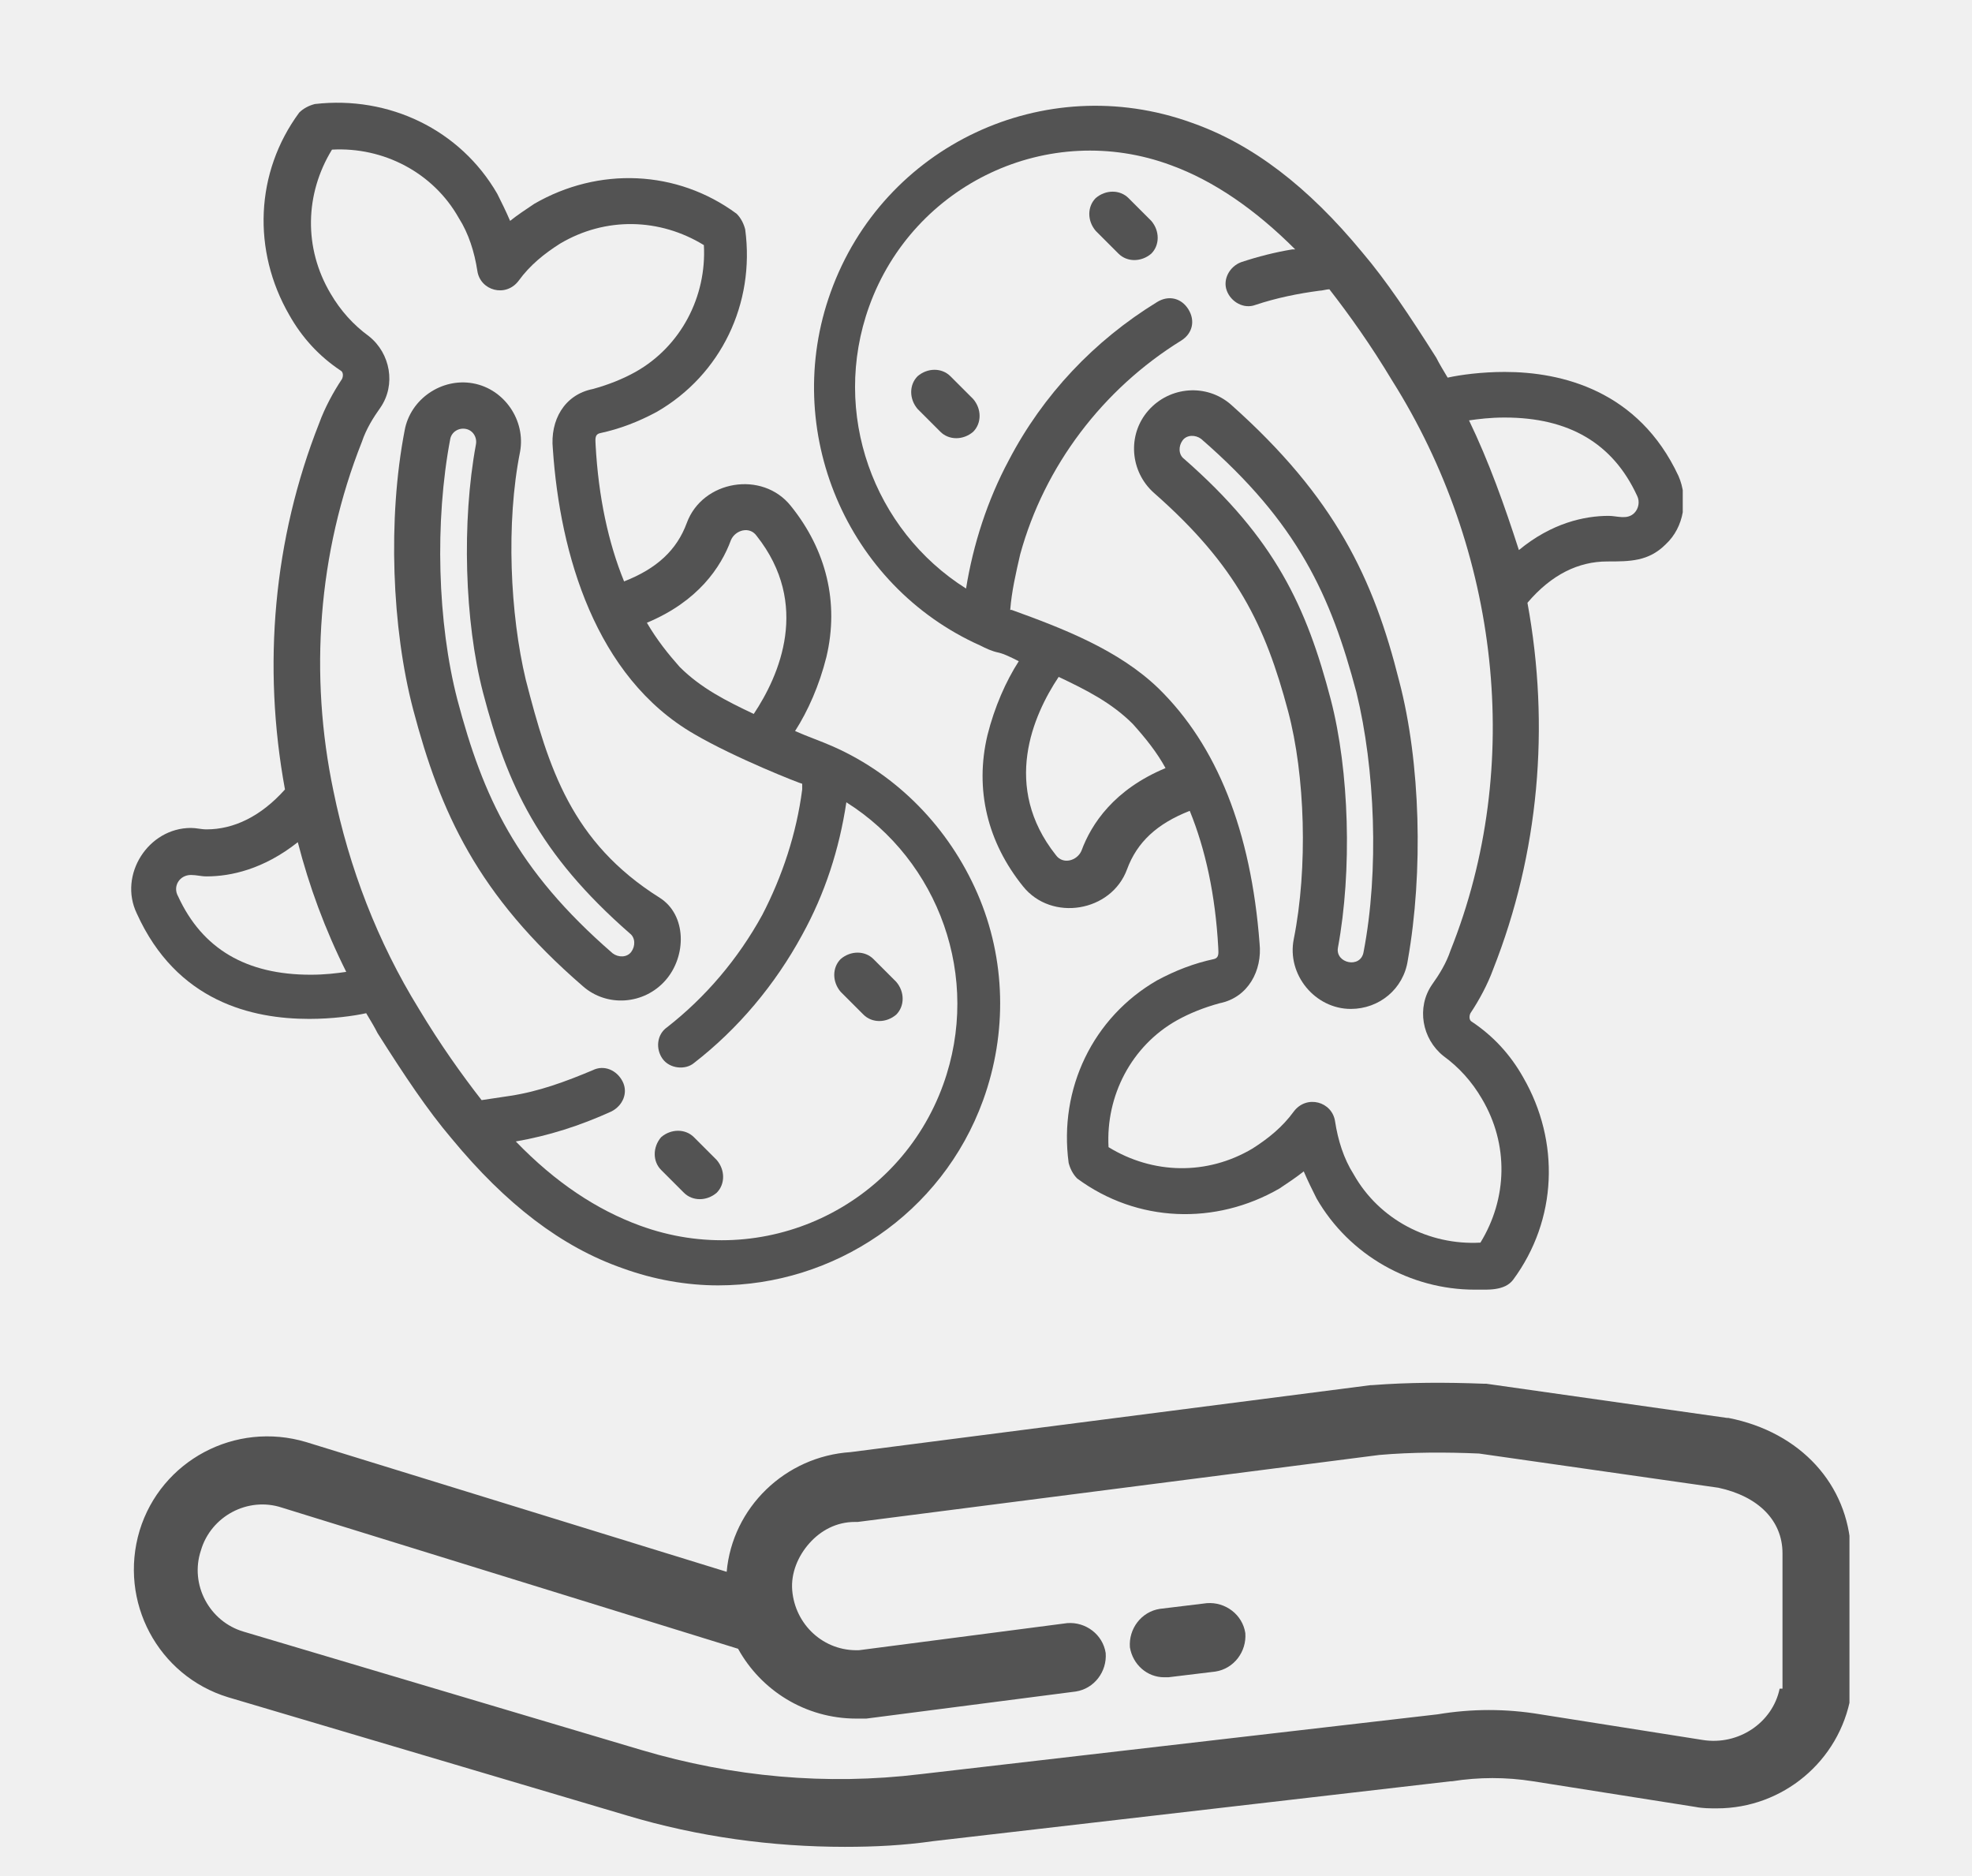
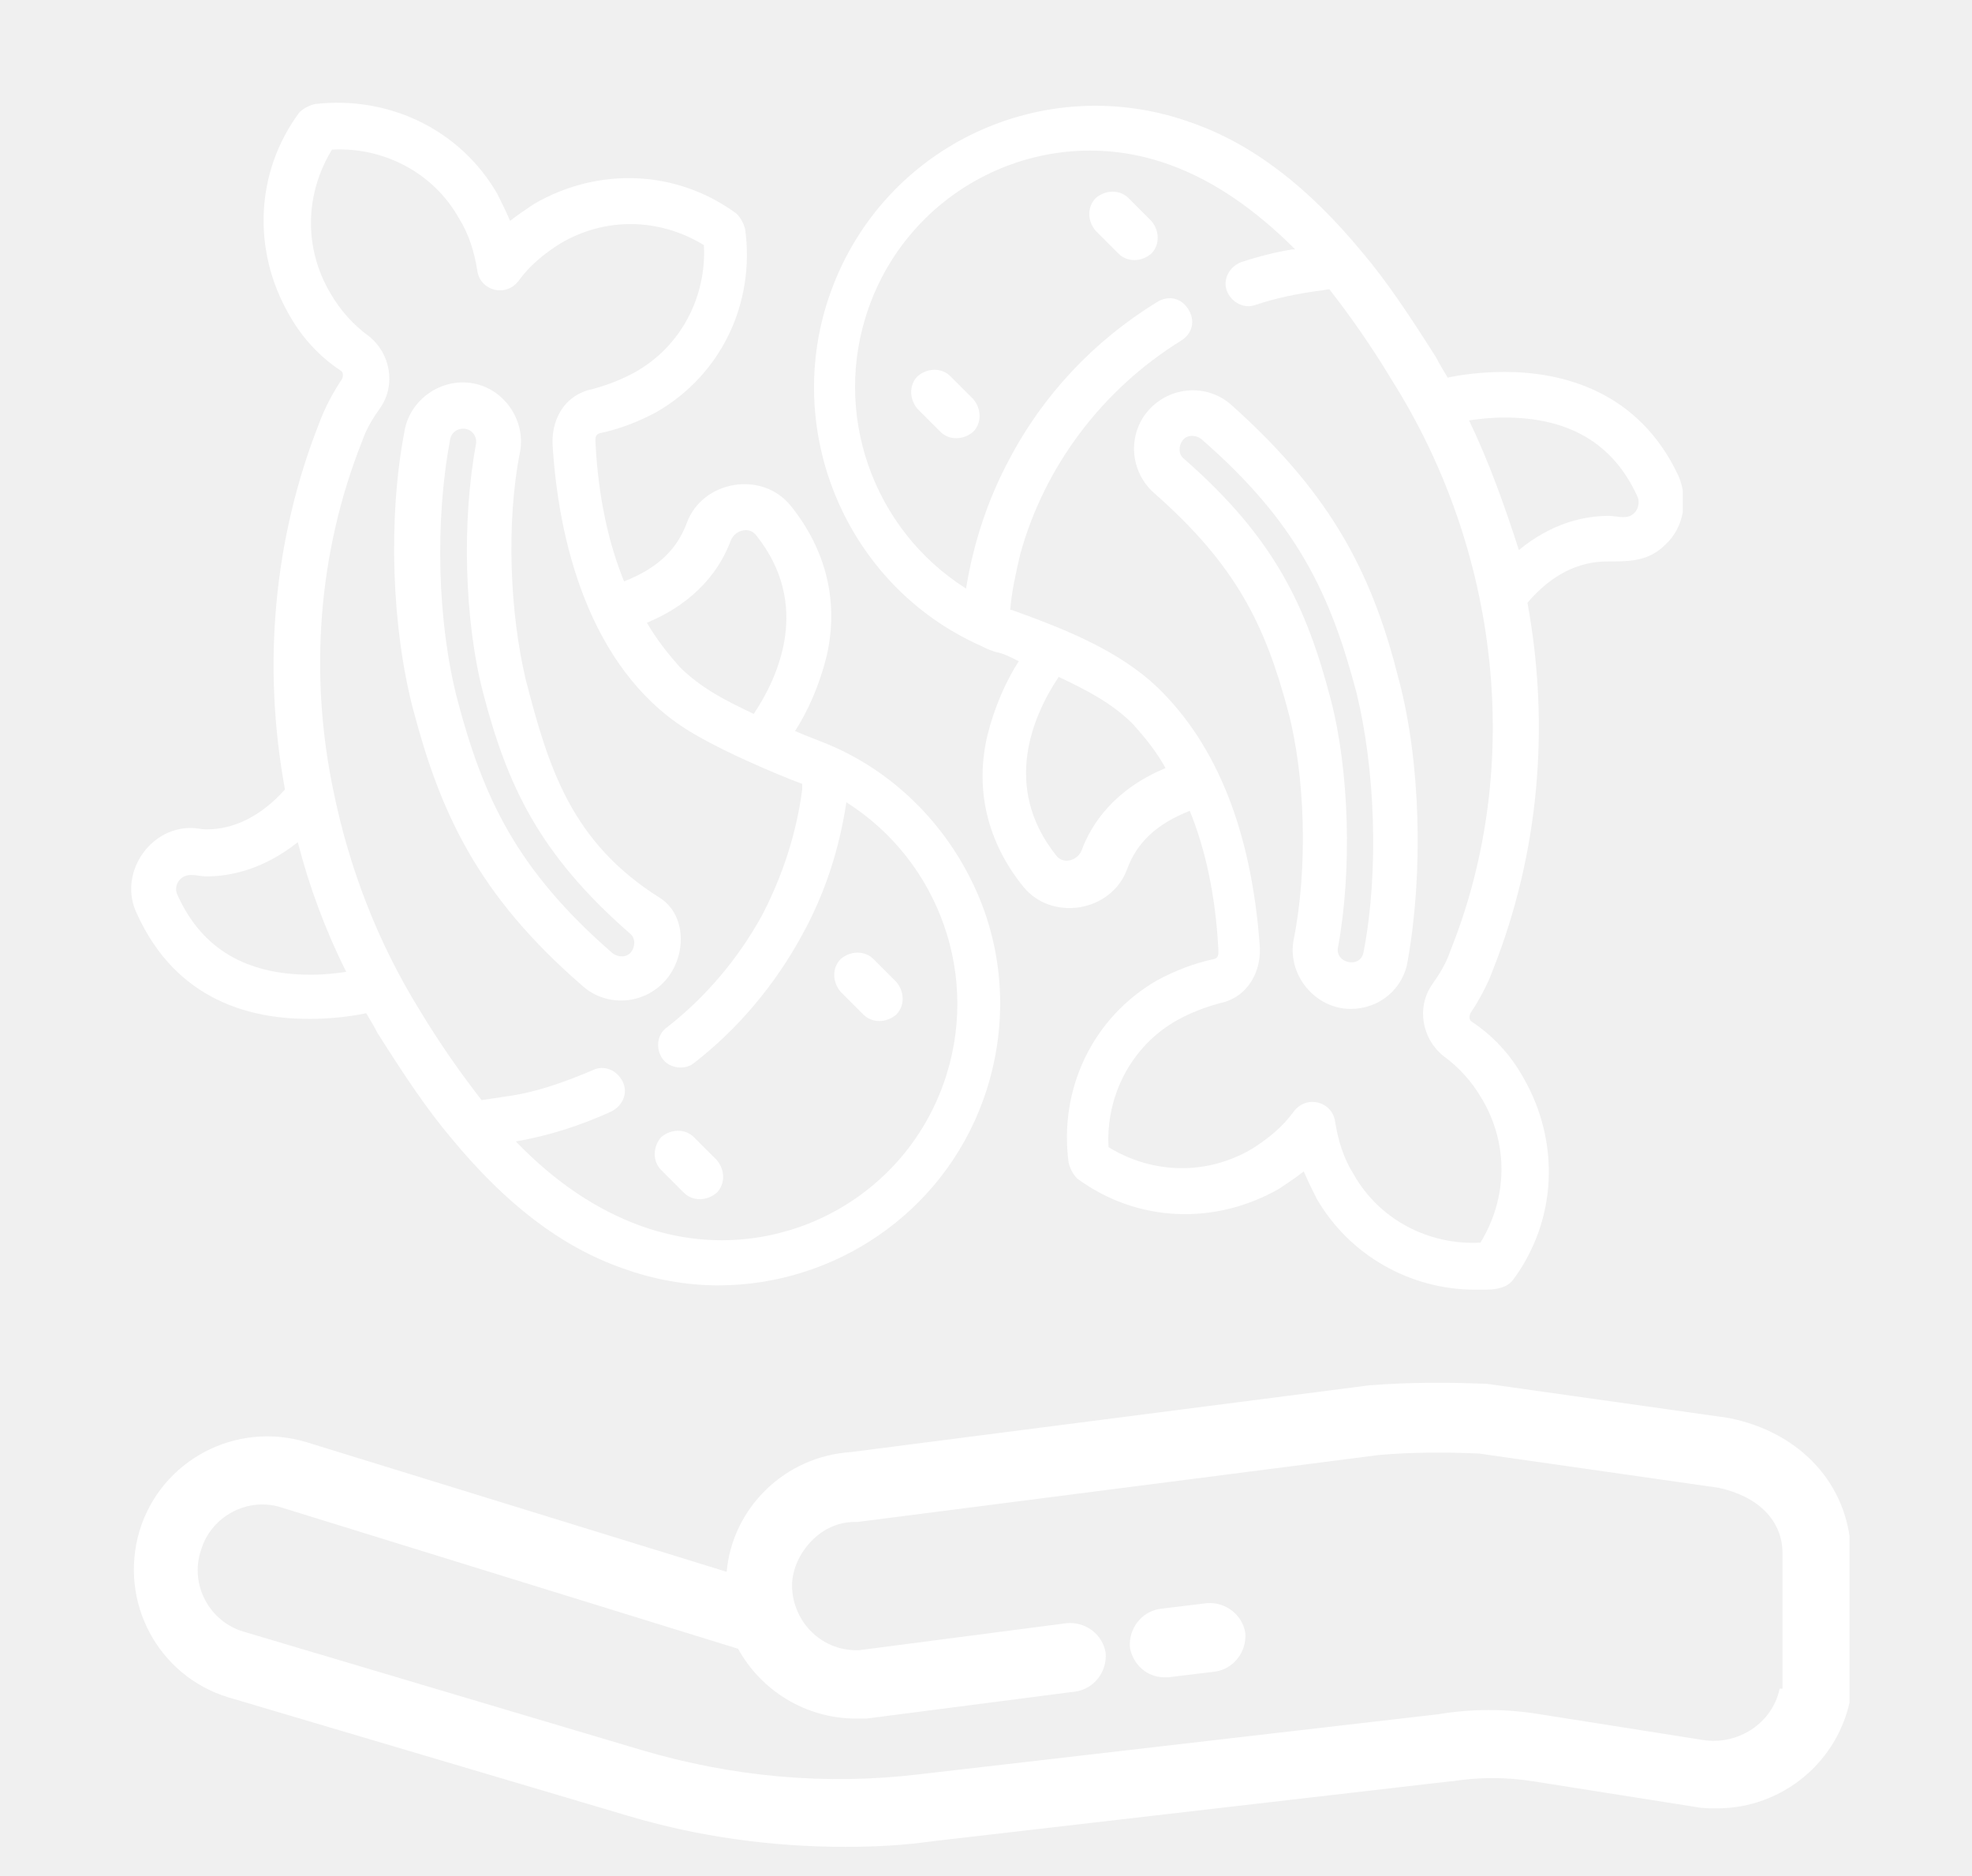
<svg xmlns="http://www.w3.org/2000/svg" xmlns:xlink="http://www.w3.org/1999/xlink" version="1.1" id="Layer_1" x="0px" y="0px" viewBox="0 0 138.4 131.6" style="enable-background:new 0 0 138.4 131.6;" xml:space="preserve">
  <style type="text/css">
- 	.st0{fill:#535353;}
- 	.st1{clip-path:url(#SVGID_2_);fill:#535353;}
- 	.st2{clip-path:url(#SVGID_4_);fill:#535353;}
+ 	.st0{fill:#FFFFFF;}
+ 	.st1{clip-path:url(#SVGID_2_);fill:#FFFFFF;}
+ 	.st2{clip-path:url(#SVGID_4_);fill:#FFFFFF;}
+ 	.st3{clip-path:url(#SVGID_6_);fill:#FFFFFF;}
+ 	.st4{clip-path:url(#SVGID_8_);fill:#FFFFFF;}
</style>
  <g>
    <g>
-       <path class="st0" d="M79.2,13.9c-0.6-0.6-1.6-0.6-2.3,0c-0.6,0.6-0.6,1.6,0,2.3c0,0,1.6,1.6,1.6,1.6c0.6,0.6,1.6,0.6,2.3,0    c0.6-0.6,0.6-1.6,0-2.3L79.2,13.9z M79.2,13.9" />
-       <path class="st0" d="M66.7,26.4c-0.6-0.6-1.6-0.6-2.3,0c-0.6,0.6-0.6,1.6,0,2.3l1.6,1.6c0.6,0.6,1.6,0.6,2.3,0    c0.6-0.6,0.6-1.6,0-2.3L66.7,26.4z M66.7,26.4" />
-       <path class="st0" d="M86.4,28.4c-1.7-1.5-4.3-1.3-5.8,0.4c-1.5,1.7-1.3,4.3,0.4,5.8c5.8,5.1,7.8,9.3,9.4,15.3    c1.2,4.5,1.4,11,0.4,16c-0.5,2.5,1.5,4.9,4,4.9c2,0,3.7-1.4,4-3.4c1.1-6.2,0.9-13.9-0.6-19.6C96.4,40.6,93.7,34.9,86.4,28.4    L86.4,28.4z M95.7,66.8c-0.2,1.2-2,0.8-1.8-0.3c1-5.4,0.8-12.4-0.5-17.4c-1.7-6.5-3.9-11.3-10.3-16.9c-0.4-0.3-0.4-0.9-0.1-1.3    c0.3-0.4,0.9-0.4,1.3-0.1c6.8,5.9,9.1,11,10.9,17.8C96.5,53.9,96.8,61.1,95.7,66.8L95.7,66.8z M95.7,66.8" />
-       <path class="st0" d="M46.4,82.1c0,0,1.6,1.6,1.6,1.6c0.6,0.6,1.6,0.6,2.3,0c0.6-0.6,0.6-1.6,0-2.3l-1.6-1.6    c-0.6-0.6-1.6-0.6-2.3,0C45.8,80.5,45.8,81.5,46.4,82.1L46.4,82.1z M46.4,82.1" />
-       <path class="st0" d="M60.6,71.2c0.6,0.6,1.6,0.6,2.3,0c0.6-0.6,0.6-1.6,0-2.3l-1.6-1.6c-0.6-0.6-1.6-0.6-2.3,0    c-0.6,0.6-0.6,1.6,0,2.3C59,69.6,60.6,71.2,60.6,71.2L60.6,71.2z M60.6,71.2" />
+       <path class="st0" d="M79.2,13.9c-0.6-0.6-1.6-0.6-2.3,0c-0.6,0.6-0.6,1.6,0,2.3l1.6,1.6c0.6,0.6,1.6,0.6,2.3,0    c0.6-0.6,0.6-1.6,0-2.3L79.2,13.9z" />
+       <path class="st0" d="M66.7,26.4c-0.6-0.6-1.6-0.6-2.3,0c-0.6,0.6-0.6,1.6,0,2.3l1.6,1.6c0.6,0.6,1.6,0.6,2.3,0    c0.6-0.6,0.6-1.6,0-2.3L66.7,26.4z" />
+       <path class="st0" d="M86.4,28.4c-1.7-1.5-4.3-1.3-5.8,0.4c-1.5,1.7-1.3,4.3,0.4,5.8c5.8,5.1,7.8,9.3,9.4,15.3    c1.2,4.5,1.4,11,0.4,16c-0.5,2.5,1.5,4.9,4,4.9c2,0,3.7-1.4,4-3.4c1.1-6.2,0.9-13.9-0.6-19.6C96.4,40.6,93.7,34.9,86.4,28.4    L86.4,28.4z M95.7,66.8c-0.2,1.2-2,0.8-1.8-0.3c1-5.4,0.8-12.4-0.5-17.4c-1.7-6.5-3.9-11.3-10.3-16.9c-0.4-0.3-0.4-0.9-0.1-1.3    s0.9-0.4,1.3-0.1c6.8,5.9,9.1,11,10.9,17.8C96.5,53.9,96.8,61.1,95.7,66.8L95.7,66.8z" />
+       <path class="st0" d="M46.4,82.1l1.6,1.6c0.6,0.6,1.6,0.6,2.3,0c0.6-0.6,0.6-1.6,0-2.3l-1.6-1.6c-0.6-0.6-1.6-0.6-2.3,0    C45.8,80.5,45.8,81.5,46.4,82.1L46.4,82.1z" />
+       <path class="st0" d="M60.6,71.2c0.6,0.6,1.6,0.6,2.3,0c0.6-0.6,0.6-1.6,0-2.3l-1.6-1.6c-0.6-0.6-1.6-0.6-2.3,0    c-0.6,0.6-0.6,1.6,0,2.3L60.6,71.2L60.6,71.2z" />
      <g>
-         <defs>
-           <rect id="SVGID_1_" x="9.1" y="7.1" width="109" height="83.4" />
-         </defs>
-         <clipPath id="SVGID_2_">
-           <use xlink:href="#SVGID_1_" style="overflow:visible;" />
-         </clipPath>
-         <path class="st1" d="M40.9,69.2c1.7,1.5,4.3,1.3,5.8-0.4c1.5-1.7,1.5-4.6-0.4-5.8c-6.2-3.9-7.8-9.1-9.4-15.3     c-1.1-4.6-1.4-11-0.4-16c0.4-2.2-1.1-4.4-3.3-4.8c-2.2-0.4-4.4,1.1-4.8,3.3c-1.2,6.2-0.9,13.9,0.6,19.6     C30.9,57,33.5,62.8,40.9,69.2L40.9,69.2z M31.6,30.8c0.1-0.5,0.6-0.8,1.1-0.7c0.5,0.1,0.8,0.6,0.7,1.1c-1,5.4-0.8,12.4,0.5,17.4     c1.7,6.5,3.9,11.3,10.3,16.9c0.4,0.3,0.4,0.9,0.1,1.3c-0.3,0.4-0.9,0.4-1.3,0.1c-6.8-5.9-9.1-11-10.9-17.8     C30.7,43.7,30.5,36.6,31.6,30.8L31.6,30.8z M31.6,30.8" />
-         <path class="st1" d="M112.8,39.4c1.6,0,2.9,0,4.1-1.2c1.3-1.2,1.6-3.2,0.9-4.8c-2.8-6-8.2-7.3-12.2-7.3c-1.6,0-3.1,0.2-4,0.4     c-0.3-0.5-0.6-1-0.8-1.4c-1.9-3-3.5-5.4-5.2-7.4c-3.8-4.6-7.7-7.6-12-9.1c-10.3-3.7-21.6,1.6-25.3,11.9     c-3.5,9.7,1.1,20.6,10.5,24.8c0.4,0.2,0.8,0.4,1.3,0.5c0.4,0.1,0.8,0.3,1.4,0.6c-0.9,1.4-1.7,3.2-2.2,5.2     c-0.9,3.8,0,7.5,2.5,10.6c2,2.5,6.2,1.8,7.3-1.2c0.7-1.9,2.1-3.2,4.4-4.1c1.1,2.7,1.8,5.9,2,9.6c0,0.3,0.1,0.7-0.3,0.8     c-1.4,0.3-2.7,0.8-4,1.5c-4.5,2.6-6.9,7.6-6.2,12.8c0.1,0.4,0.3,0.8,0.6,1.1c4.2,3.1,9.7,3.3,14.2,0.7c0.6-0.4,1.2-0.8,1.7-1.2     c0.3,0.7,0.6,1.3,0.9,1.9c2.3,4,6.6,6.4,11.1,6.4c0.9,0,2.1,0.1,2.7-0.7c3.1-4.2,3.3-9.7,0.7-14.2c-0.9-1.6-2.1-2.9-3.6-3.9     c-0.2-0.1-0.2-0.4-0.1-0.6c0.6-0.9,1.2-2,1.6-3.1c3.2-8.1,4-17,2.4-25.7C108.9,40.3,110.8,39.4,112.8,39.4L112.8,39.4z      M81.8,53.9c-3.6,1.5-5.2,3.9-5.9,5.8c-0.3,0.7-1.3,1-1.8,0.3c-3.8-4.8-1.6-9.8,0.2-12.5c1.9,0.9,3.7,1.8,5.2,3.3     C80.4,51.8,81.2,52.8,81.8,53.9L81.8,53.9z M101.8,66.7c-0.3,0.9-0.8,1.7-1.3,2.4c-1.1,1.6-0.7,3.8,0.8,5c1.1,0.8,2,1.8,2.7,3     c1.9,3.2,1.8,7-0.1,10.1c-3.6,0.2-7.1-1.6-8.9-4.8c-0.7-1.1-1.1-2.4-1.3-3.7c-0.2-1.4-2-1.9-2.9-0.7c-0.8,1.1-1.8,1.9-2.9,2.6     c-3.2,1.9-7,1.8-10.1-0.1c-0.2-3.6,1.6-7.1,4.8-8.9c0.9-0.5,1.9-0.9,3-1.2c2-0.4,3-2.3,2.8-4.2c-0.6-7.9-3-13.9-7.1-17.9     c-2.8-2.7-6.7-4.2-10.3-5.5c0,0,0,0,0,0c0,0,0,0-0.1,0c0.1-1.3,0.4-2.6,0.7-3.9c1.7-6.2,5.8-11.6,11.3-15c0.8-0.5,1-1.4,0.5-2.2     c-0.5-0.8-1.4-1-2.2-0.5c-4.4,2.7-8,6.5-10.4,11.1c-1.5,2.8-2.5,5.9-3,9c-6.5-4.1-9.5-12.3-6.8-19.8c3.1-8.6,12.6-13.1,21.2-9.9     c3,1.1,5.9,3.1,8.7,5.9c-0.1,0-0.1,0-0.2,0c-1.2,0.2-2.4,0.5-3.6,0.9c-0.8,0.3-1.3,1.2-1,2c0.3,0.8,1.2,1.3,2,1     c1.5-0.5,3-0.8,4.5-1c0.2,0,0.5-0.1,0.7-0.1c1.4,1.8,2.9,3.9,4.4,6.4C105.2,38.6,107,53.7,101.8,66.7L101.8,66.7z M103.1,29.5     c0.7-0.1,1.5-0.2,2.5-0.2c4.5,0,7.6,1.8,9.3,5.5c0.2,0.4,0.1,0.9-0.2,1.2c-0.5,0.5-1.2,0.2-1.8,0.2c-1.7,0-4,0.5-6.3,2.4     C105.6,35.5,104.5,32.4,103.1,29.5L103.1,29.5z M103.1,29.5" />
-         <path class="st1" d="M21.7,71.5c1.6,0,3.1-0.2,4-0.4c0.3,0.5,0.6,1,0.8,1.4c1.9,3,3.5,5.4,5.2,7.4c3.8,4.6,7.7,7.6,12,9.1     c2.2,0.8,4.5,1.2,6.7,1.2c8.1,0,15.7-5,18.6-13c1.7-4.7,1.6-9.9-0.4-14.5c-2-4.6-5.6-8.3-10.1-10.3c-0.9-0.4-1.8-0.7-2.7-1.1     c0.9-1.4,1.7-3.2,2.2-5.2c0.9-3.8,0-7.5-2.5-10.6c-2-2.5-6.2-1.8-7.3,1.2c-0.7,1.9-2.1,3.2-4.4,4.1c-1.1-2.7-1.8-5.9-2-9.6     c0-0.3-0.1-0.7,0.3-0.8c1.4-0.3,2.7-0.8,4-1.5c4.5-2.6,6.9-7.6,6.2-12.8c-0.1-0.4-0.3-0.8-0.6-1.1c-4.2-3.1-9.7-3.3-14.2-0.7     c-0.6,0.4-1.2,0.8-1.7,1.2c-0.3-0.7-0.6-1.3-0.9-1.9c-2.6-4.5-7.6-6.9-12.8-6.3c-0.4,0.1-0.8,0.3-1.1,0.6     c-3.1,4.2-3.3,9.7-0.7,14.2c0.9,1.6,2.1,2.9,3.6,3.9c0.2,0.1,0.2,0.4,0.1,0.6c-0.6,0.9-1.2,2-1.6,3.1c-3.2,8.1-4,17-2.4,25.7     c-1.7,1.9-3.6,2.8-5.5,2.8c-0.4,0-0.7-0.1-1.1-0.1c-3,0-5.1,3.3-3.8,6C12.4,70.3,17.7,71.5,21.7,71.5L21.7,71.5z M45.4,43.7     c3.6-1.5,5.2-3.9,5.9-5.8c0.3-0.7,1.3-1,1.8-0.3c3.8,4.8,1.6,9.8-0.2,12.5c-1.9-0.9-3.7-1.8-5.2-3.3     C46.9,45.9,46.1,44.9,45.4,43.7L45.4,43.7z M25.4,31c0.3-0.9,0.8-1.7,1.3-2.4c1.1-1.6,0.7-3.8-0.8-5c-1.1-0.8-2-1.8-2.7-3     c-1.9-3.2-1.8-7,0.1-10.1c3.6-0.2,7.1,1.6,8.9,4.8c0.7,1.1,1.1,2.4,1.3,3.7c0.2,1.4,2,1.9,2.9,0.7c0.8-1.1,1.8-1.9,2.9-2.6     c3.2-1.9,7-1.8,10.1,0.1c0.2,3.6-1.6,7.1-4.8,8.9c-0.9,0.5-1.9,0.9-3,1.2c-2,0.4-3,2.2-2.8,4.2c0.5,7.4,3,16,9.9,20     c2.9,1.7,7.5,3.5,7.6,3.5c0,0.1,0,0.3,0,0.4c-0.4,3.1-1.4,6.1-2.8,8.8c-1.7,3.1-4,5.8-6.7,7.9c-0.7,0.5-0.8,1.5-0.3,2.2     c0.5,0.7,1.6,0.8,2.2,0.3c3.1-2.4,5.7-5.5,7.6-9c1.6-2.9,2.6-6,3.1-9.3c6.5,4.1,9.5,12.3,6.8,19.8c-3.1,8.6-12.6,13.1-21.3,9.9     c-3-1.1-5.9-3-8.7-5.9c0,0,0,0,0,0c2.3-0.4,4.5-1.1,6.7-2.1c0.8-0.4,1.2-1.3,0.8-2.1c-0.4-0.8-1.3-1.2-2.1-0.8     c-1.9,0.8-3.8,1.5-5.8,1.8c-0.7,0.1-1.3,0.2-2,0.3c-1.4-1.8-2.9-3.9-4.4-6.4c-2.9-4.7-4.9-9.9-6-15.3     C21.7,47.4,22.3,38.8,25.4,31L25.4,31z M13.4,61.4c0.4,0,0.7,0.1,1.1,0.1c1.7,0,4-0.5,6.4-2.4c0.8,3.1,1.9,6.1,3.4,9.1     c-0.7,0.1-1.5,0.2-2.5,0.2c-4.5,0-7.6-1.8-9.3-5.5C12.1,62.2,12.6,61.4,13.4,61.4L13.4,61.4z M13.4,61.4" />
+         <g>
+           <defs>
+             <rect id="SVGID_1_" x="9.1" y="7.1" width="109" height="83.4" />
+           </defs>
+           <clipPath id="SVGID_2_">
+             <use xlink:href="#SVGID_1_" style="overflow:visible;" />
+           </clipPath>
+           <path class="st1" d="M40.9,69.2c1.7,1.5,4.3,1.3,5.8-0.4c1.5-1.7,1.5-4.6-0.4-5.8c-6.2-3.9-7.8-9.1-9.4-15.3      c-1.1-4.6-1.4-11-0.4-16c0.4-2.2-1.1-4.4-3.3-4.8s-4.4,1.1-4.8,3.3c-1.2,6.2-0.9,13.9,0.6,19.6C30.9,57,33.5,62.8,40.9,69.2      L40.9,69.2z M31.6,30.8c0.1-0.5,0.6-0.8,1.1-0.7c0.5,0.1,0.8,0.6,0.7,1.1c-1,5.4-0.8,12.4,0.5,17.4c1.7,6.5,3.9,11.3,10.3,16.9      c0.4,0.3,0.4,0.9,0.1,1.3c-0.3,0.4-0.9,0.4-1.3,0.1c-6.8-5.9-9.1-11-10.9-17.8C30.7,43.7,30.5,36.6,31.6,30.8L31.6,30.8z" />
+         </g>
+         <g>
+           <defs>
+             <rect id="SVGID_3_" x="9.1" y="7.1" width="109" height="83.4" />
+           </defs>
+           <clipPath id="SVGID_4_">
+             <use xlink:href="#SVGID_3_" style="overflow:visible;" />
+           </clipPath>
+           <path class="st2" d="M112.8,39.4c1.6,0,2.9,0,4.1-1.2c1.3-1.2,1.6-3.2,0.9-4.8c-2.8-6-8.2-7.3-12.2-7.3c-1.6,0-3.1,0.2-4,0.4      c-0.3-0.5-0.6-1-0.8-1.4c-1.9-3-3.5-5.4-5.2-7.4c-3.8-4.6-7.7-7.6-12-9.1C73.3,4.9,62,10.2,58.3,20.5      c-3.5,9.7,1.1,20.6,10.5,24.8c0.4,0.2,0.8,0.4,1.3,0.5c0.4,0.1,0.8,0.3,1.4,0.6c-0.9,1.4-1.7,3.2-2.2,5.2      c-0.9,3.8,0,7.5,2.5,10.6c2,2.5,6.2,1.8,7.3-1.2c0.7-1.9,2.1-3.2,4.4-4.1c1.1,2.7,1.8,5.9,2,9.6c0,0.3,0.1,0.7-0.3,0.8      c-1.4,0.3-2.7,0.8-4,1.5c-4.5,2.6-6.9,7.6-6.2,12.8c0.1,0.4,0.3,0.8,0.6,1.1c4.2,3.1,9.7,3.3,14.2,0.7c0.6-0.4,1.2-0.8,1.7-1.2      c0.3,0.7,0.6,1.3,0.9,1.9c2.3,4,6.6,6.4,11.1,6.4c0.9,0,2.1,0.1,2.7-0.7c3.1-4.2,3.3-9.7,0.7-14.2c-0.9-1.6-2.1-2.9-3.6-3.9      c-0.2-0.1-0.2-0.4-0.1-0.6c0.6-0.9,1.2-2,1.6-3.1c3.2-8.1,4-17,2.4-25.7C108.9,40.3,110.8,39.4,112.8,39.4L112.8,39.4z       M81.8,53.9c-3.6,1.5-5.2,3.9-5.9,5.8c-0.3,0.7-1.3,1-1.8,0.3c-3.8-4.8-1.6-9.8,0.2-12.5c1.9,0.9,3.7,1.8,5.2,3.3      C80.4,51.8,81.2,52.8,81.8,53.9L81.8,53.9z M101.8,66.7c-0.3,0.9-0.8,1.7-1.3,2.4c-1.1,1.6-0.7,3.8,0.8,5c1.1,0.8,2,1.8,2.7,3      c1.9,3.2,1.8,7-0.1,10.1c-3.6,0.2-7.1-1.6-8.9-4.8c-0.7-1.1-1.1-2.4-1.3-3.7c-0.2-1.4-2-1.9-2.9-0.7c-0.8,1.1-1.8,1.9-2.9,2.6      c-3.2,1.9-7,1.8-10.1-0.1c-0.2-3.6,1.6-7.1,4.8-8.9c0.9-0.5,1.9-0.9,3-1.2c2-0.4,3-2.3,2.8-4.2c-0.6-7.9-3-13.9-7.1-17.9      c-2.8-2.7-6.7-4.2-10.3-5.5l0,0c0,0,0,0-0.1,0c0.1-1.3,0.4-2.6,0.7-3.9c1.7-6.2,5.8-11.6,11.3-15c0.8-0.5,1-1.4,0.5-2.2      c-0.5-0.8-1.4-1-2.2-0.5c-4.4,2.7-8,6.5-10.4,11.1c-1.5,2.8-2.5,5.9-3,9C61.3,37.2,58.3,29,61,21.5c3.1-8.6,12.6-13.1,21.2-9.9      c3,1.1,5.9,3.1,8.7,5.9c-0.1,0-0.1,0-0.2,0c-1.2,0.2-2.4,0.5-3.6,0.9c-0.8,0.3-1.3,1.2-1,2s1.2,1.3,2,1c1.5-0.5,3-0.8,4.5-1      c0.2,0,0.5-0.1,0.7-0.1c1.4,1.8,2.9,3.9,4.4,6.4C105.2,38.6,107,53.7,101.8,66.7L101.8,66.7z M103.1,29.5      c0.7-0.1,1.5-0.2,2.5-0.2c4.5,0,7.6,1.8,9.3,5.5c0.2,0.4,0.1,0.9-0.2,1.2c-0.5,0.5-1.2,0.2-1.8,0.2c-1.7,0-4,0.5-6.3,2.4      C105.6,35.5,104.5,32.4,103.1,29.5L103.1,29.5z" />
+         </g>
+         <g>
+           <defs>
+             <rect id="SVGID_5_" x="9.1" y="7.1" width="109" height="83.4" />
+           </defs>
+           <clipPath id="SVGID_6_">
+             <use xlink:href="#SVGID_5_" style="overflow:visible;" />
+           </clipPath>
+           <path class="st3" d="M21.7,71.5c1.6,0,3.1-0.2,4-0.4c0.3,0.5,0.6,1,0.8,1.4c1.9,3,3.5,5.4,5.2,7.4c3.8,4.6,7.7,7.6,12,9.1      c2.2,0.8,4.5,1.2,6.7,1.2c8.1,0,15.7-5,18.6-13c1.7-4.7,1.6-9.9-0.4-14.5S63,54.4,58.5,52.4c-0.9-0.4-1.8-0.7-2.7-1.1      c0.9-1.4,1.7-3.2,2.2-5.2c0.9-3.8,0-7.5-2.5-10.6c-2-2.5-6.2-1.8-7.3,1.2c-0.7,1.9-2.1,3.2-4.4,4.1c-1.1-2.7-1.8-5.9-2-9.6      c0-0.3-0.1-0.7,0.3-0.8c1.4-0.3,2.7-0.8,4-1.5c4.5-2.6,6.9-7.6,6.2-12.8c-0.1-0.4-0.3-0.8-0.6-1.1c-4.2-3.1-9.7-3.3-14.2-0.7      c-0.6,0.4-1.2,0.8-1.7,1.2c-0.3-0.7-0.6-1.3-0.9-1.9c-2.6-4.5-7.6-6.9-12.8-6.3c-0.4,0.1-0.8,0.3-1.1,0.6      c-3.1,4.2-3.3,9.7-0.7,14.2c0.9,1.6,2.1,2.9,3.6,3.9c0.2,0.1,0.2,0.4,0.1,0.6c-0.6,0.9-1.2,2-1.6,3.1c-3.2,8.1-4,17-2.4,25.7      c-1.7,1.9-3.6,2.8-5.5,2.8c-0.4,0-0.7-0.1-1.1-0.1c-3,0-5.1,3.3-3.8,6C12.4,70.3,17.7,71.5,21.7,71.5L21.7,71.5z M45.4,43.7      c3.6-1.5,5.2-3.9,5.9-5.8c0.3-0.7,1.3-1,1.8-0.3c3.8,4.8,1.6,9.8-0.2,12.5c-1.9-0.9-3.7-1.8-5.2-3.3      C46.9,45.9,46.1,44.9,45.4,43.7L45.4,43.7z M25.4,31c0.3-0.9,0.8-1.7,1.3-2.4c1.1-1.6,0.7-3.8-0.8-5c-1.1-0.8-2-1.8-2.7-3      c-1.9-3.2-1.8-7,0.1-10.1c3.6-0.2,7.1,1.6,8.9,4.8c0.7,1.1,1.1,2.4,1.3,3.7c0.2,1.4,2,1.9,2.9,0.7c0.8-1.1,1.8-1.9,2.9-2.6      c3.2-1.9,7-1.8,10.1,0.1c0.2,3.6-1.6,7.1-4.8,8.9c-0.9,0.5-1.9,0.9-3,1.2c-2,0.4-3,2.2-2.8,4.2c0.5,7.4,3,16,9.9,20      c2.9,1.7,7.5,3.5,7.6,3.5c0,0.1,0,0.3,0,0.4c-0.4,3.1-1.4,6.1-2.8,8.8c-1.7,3.1-4,5.8-6.7,7.9c-0.7,0.5-0.8,1.5-0.3,2.2      s1.6,0.8,2.2,0.3c3.1-2.4,5.7-5.5,7.6-9c1.6-2.9,2.6-6,3.1-9.3c6.5,4.1,9.5,12.3,6.8,19.8c-3.1,8.6-12.6,13.1-21.3,9.9      c-3-1.1-5.9-3-8.7-5.9l0,0c2.3-0.4,4.5-1.1,6.7-2.1c0.8-0.4,1.2-1.3,0.8-2.1c-0.4-0.8-1.3-1.2-2.1-0.8c-1.9,0.8-3.8,1.5-5.8,1.8      c-0.7,0.1-1.3,0.2-2,0.3c-1.4-1.8-2.9-3.9-4.4-6.4c-2.9-4.7-4.9-9.9-6-15.3C21.7,47.4,22.3,38.8,25.4,31L25.4,31z M13.4,61.4      c0.4,0,0.7,0.1,1.1,0.1c1.7,0,4-0.5,6.4-2.4c0.8,3.1,1.9,6.1,3.4,9.1c-0.7,0.1-1.5,0.2-2.5,0.2c-4.5,0-7.6-1.8-9.3-5.5      C12.1,62.2,12.6,61.4,13.4,61.4L13.4,61.4z" />
+         </g>
      </g>
    </g>
    <g>
      <g>
-         <defs>
-           <rect id="SVGID_3_" x="9.1" y="33.8" width="120.7" height="96.1" />
-         </defs>
-         <clipPath id="SVGID_4_">
-           <use xlink:href="#SVGID_3_" style="overflow:visible;" />
-         </clipPath>
-         <path class="st2" d="M121.3,99.5c0,0-0.1,0-0.1,0l-16.9-2.4c-0.1,0-0.1,0-0.2,0c-2.6-0.1-5.2-0.1-7.8,0.1c0,0-0.1,0-0.1,0     l-36.5,4.7c-4.6,0.3-8.3,3.9-8.7,8.4l-29.5-9.1c-5-1.5-10.2,1.3-11.7,6.2c-1.5,5,1.3,10.2,6.2,11.7c0,0,0,0,0,0l28,8.3     c5,1.5,10.2,2.2,15.3,2.2c2.1,0,4.1-0.1,6.2-0.4l36.3-4.2c0,0,0.1,0,0.1,0c1.9-0.3,3.8-0.3,5.7,0l11.4,1.8c0.5,0.1,1,0.1,1.5,0.1     c4.6,0,8.6-3.3,9.4-7.9c0-0.1,0-0.3,0-0.4v-9.8C129.7,104.2,126.4,100.5,121.3,99.5L121.3,99.5z M124.9,118.5     c-0.5,2.4-2.9,4-5.4,3.6l-11.4-1.8c-2.4-0.4-4.8-0.4-7.2,0l-36.3,4.2c-6.6,0.8-13.2,0.2-19.6-1.7l-27.9-8.3     c-2.4-0.7-3.8-3.3-3-5.7c0.7-2.4,3.3-3.8,5.7-3l32,9.9c1.6,2.9,4.7,4.9,8.3,4.9c0.2,0,0.6,0,0.7,0l14.7-1.9     c1.3-0.2,2.2-1.4,2.1-2.7c-0.2-1.3-1.4-2.2-2.7-2.1l-14.6,1.9c-2.5,0.1-4.5-1.8-4.7-4.2c-0.1-1.2,0.4-2.4,1.2-3.3     c0.8-0.9,1.9-1.5,3.2-1.5c0.1,0,0.1,0,0.2,0l36.6-4.7c2.3-0.2,4.7-0.2,7-0.1l16.8,2.4c2.8,0.6,4.5,2.3,4.5,4.6V118.5z      M124.9,118.5" />
+         <g>
+           <defs>
+             <rect id="SVGID_7_" x="9.1" y="33.8" width="120.7" height="96.1" />
+           </defs>
+           <clipPath id="SVGID_8_">
+             <use xlink:href="#SVGID_7_" style="overflow:visible;" />
+           </clipPath>
+           <path class="st4" d="M121.3,99.5L121.3,99.5l-17-2.4c-0.1,0-0.1,0-0.2,0c-2.6-0.1-5.2-0.1-7.8,0.1h-0.1l-36.5,4.7      c-4.6,0.3-8.3,3.9-8.7,8.4l-29.5-9.1c-5-1.5-10.2,1.3-11.7,6.2c-1.5,5,1.3,10.2,6.2,11.7l0,0l28,8.3c5,1.5,10.2,2.2,15.3,2.2      c2.1,0,4.1-0.1,6.2-0.4l36.3-4.2h0.1c1.9-0.3,3.8-0.3,5.7,0l11.4,1.8c0.5,0.1,1,0.1,1.5,0.1c4.6,0,8.6-3.3,9.4-7.9      c0-0.1,0-0.3,0-0.4v-9.8C129.7,104.2,126.4,100.5,121.3,99.5L121.3,99.5z M124.9,118.5c-0.5,2.4-2.9,4-5.4,3.6l-11.4-1.8      c-2.4-0.4-4.8-0.4-7.2,0l-36.3,4.2c-6.6,0.8-13.2,0.2-19.6-1.7l-27.9-8.3c-2.4-0.7-3.8-3.3-3-5.7c0.7-2.4,3.3-3.8,5.7-3l32,9.9      c1.6,2.9,4.7,4.9,8.3,4.9c0.2,0,0.6,0,0.7,0l14.7-1.9c1.3-0.2,2.2-1.4,2.1-2.7c-0.2-1.3-1.4-2.2-2.7-2.1l-14.6,1.9      c-2.5,0.1-4.5-1.8-4.7-4.2c-0.1-1.2,0.4-2.4,1.2-3.3s1.9-1.5,3.2-1.5c0.1,0,0.1,0,0.2,0l36.6-4.7c2.3-0.2,4.7-0.2,7-0.1      l16.8,2.4c2.8,0.6,4.5,2.3,4.5,4.6v9.5H124.9z" />
+         </g>
      </g>
-       <path class="st0" d="M84.7,112.5l-3.3,0.4c-1.3,0.2-2.2,1.4-2.1,2.7c0.2,1.2,1.2,2.1,2.4,2.1c0.1,0,0.2,0,0.3,0l3.3-0.4    c1.3-0.2,2.2-1.4,2.1-2.7C87.2,113.3,86,112.4,84.7,112.5L84.7,112.5z M84.7,112.5" />
+       <path class="st0" d="M84.7,112.5l-3.3,0.4c-1.3,0.2-2.2,1.4-2.1,2.7c0.2,1.2,1.2,2.1,2.4,2.1c0.1,0,0.2,0,0.3,0l3.3-0.4    c1.3-0.2,2.2-1.4,2.1-2.7C87.2,113.3,86,112.4,84.7,112.5L84.7,112.5z" />
    </g>
  </g>
</svg>
